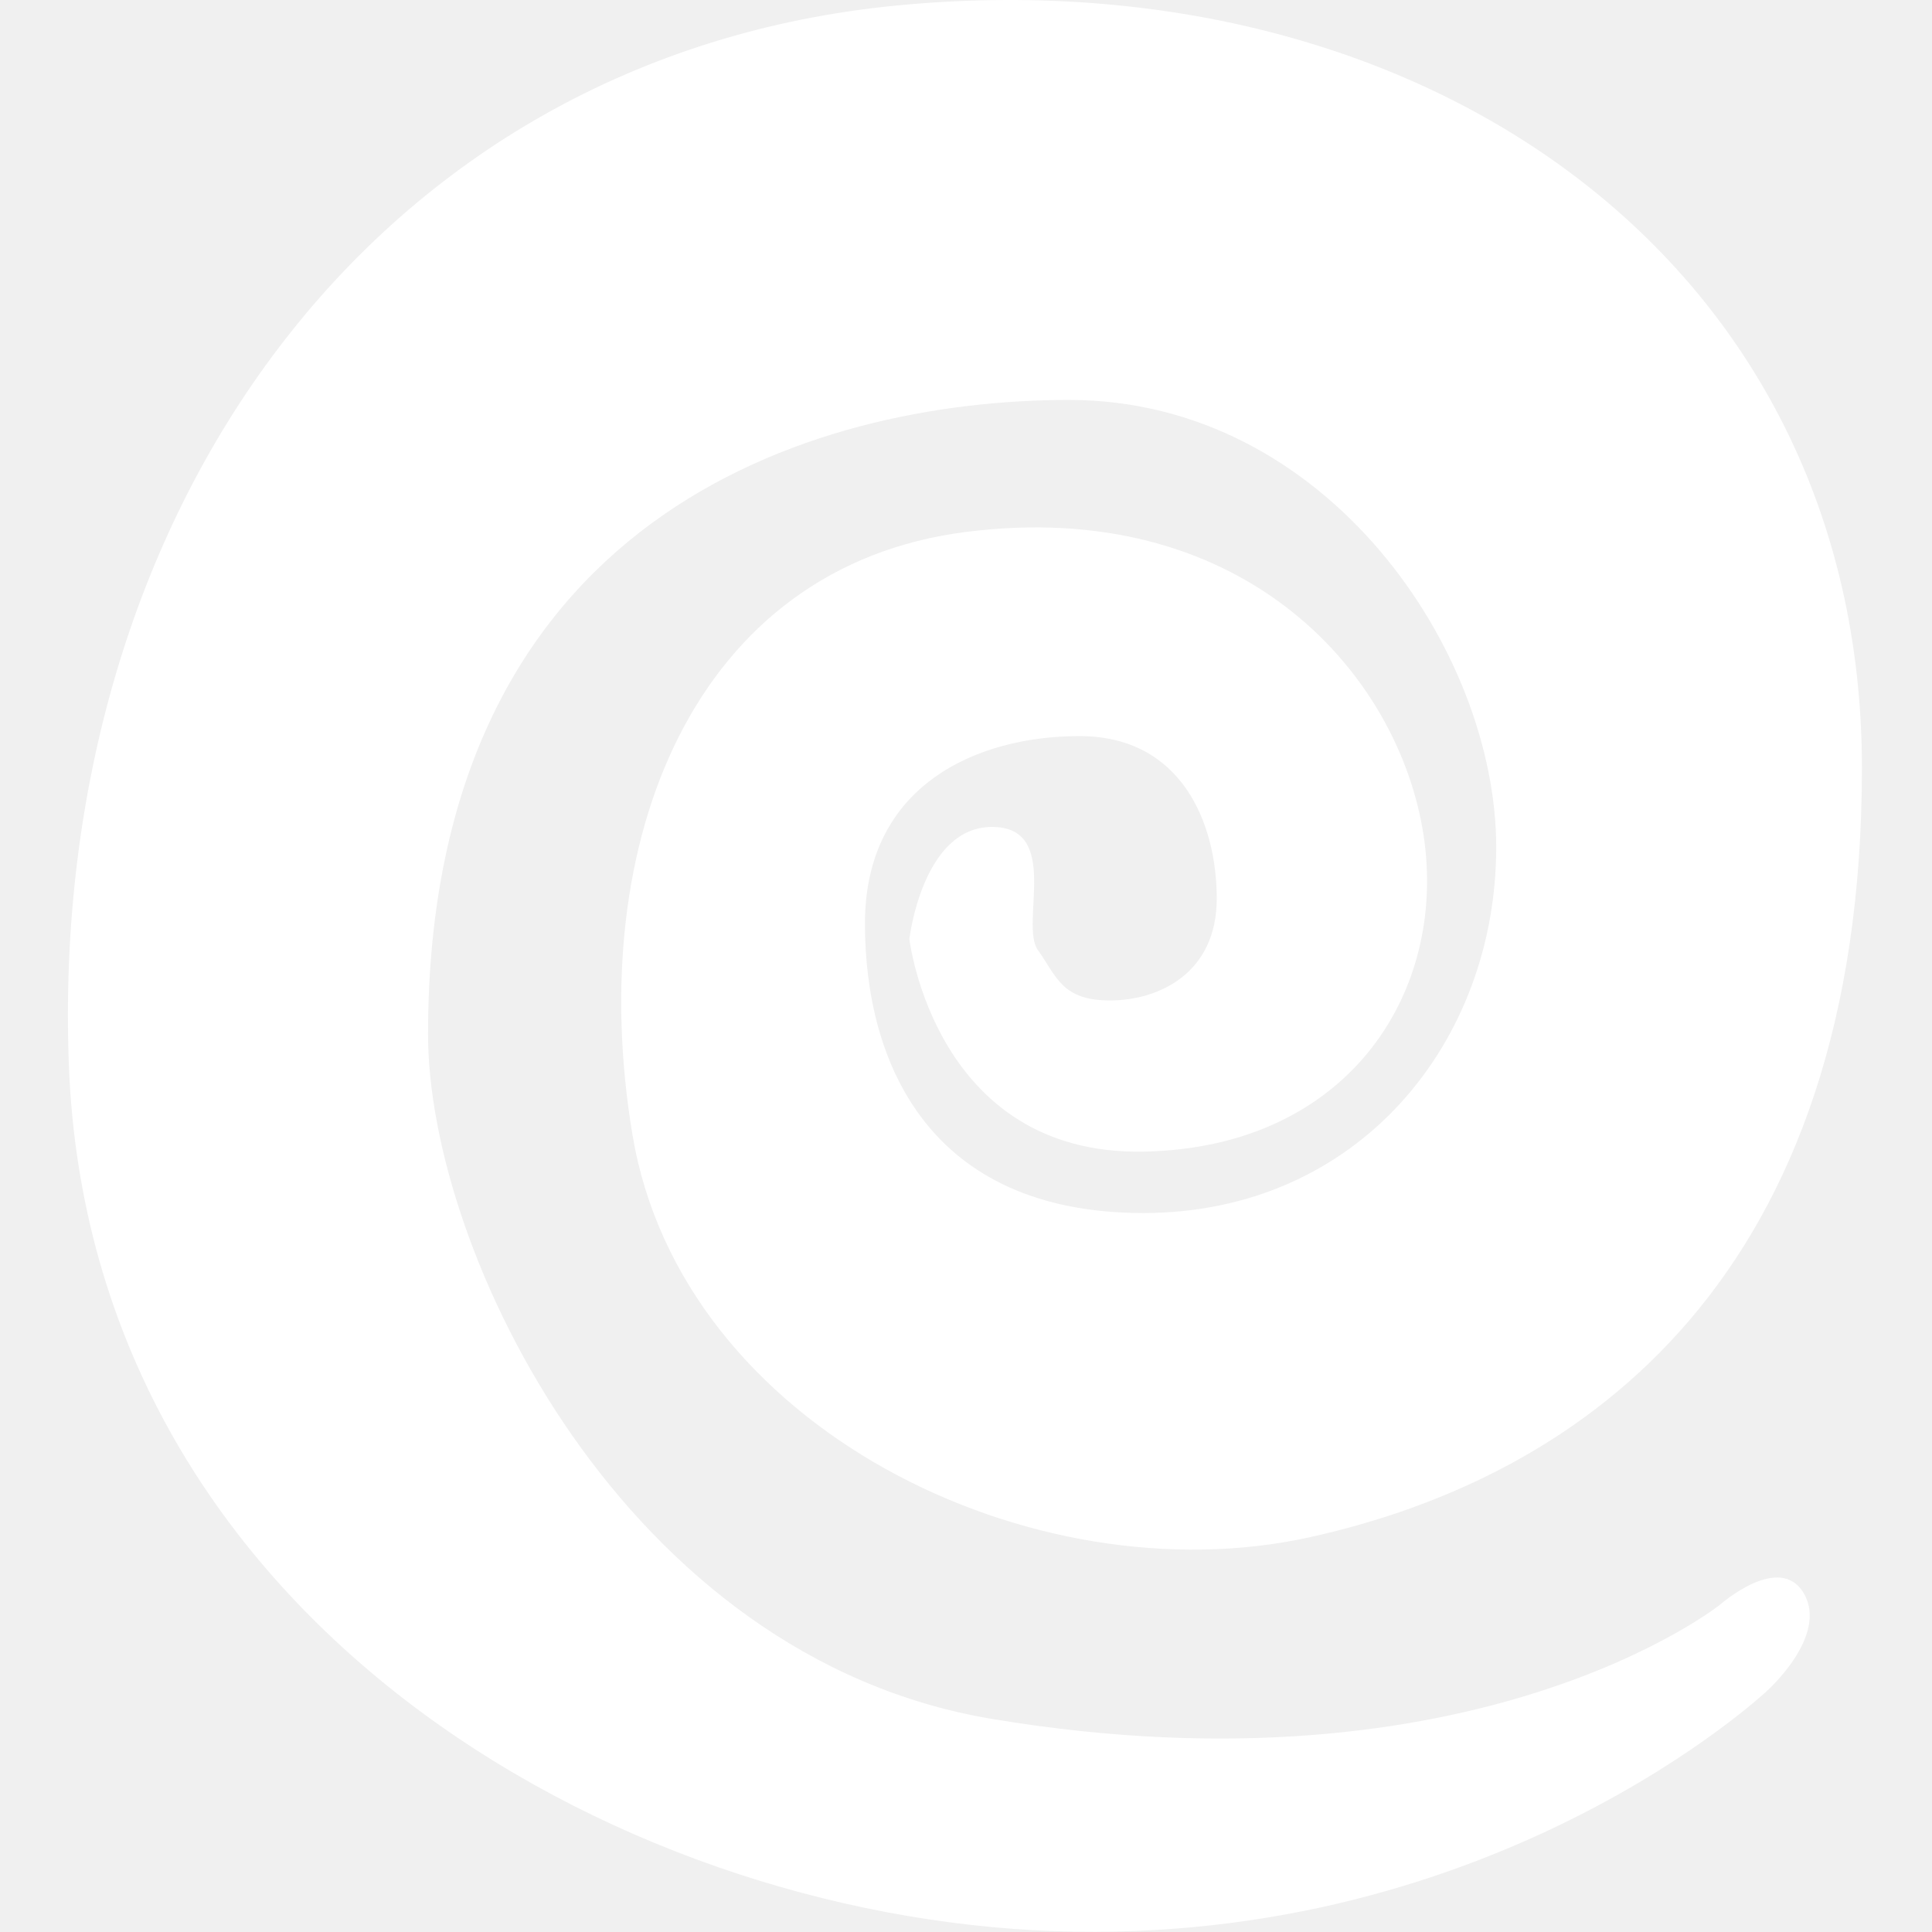
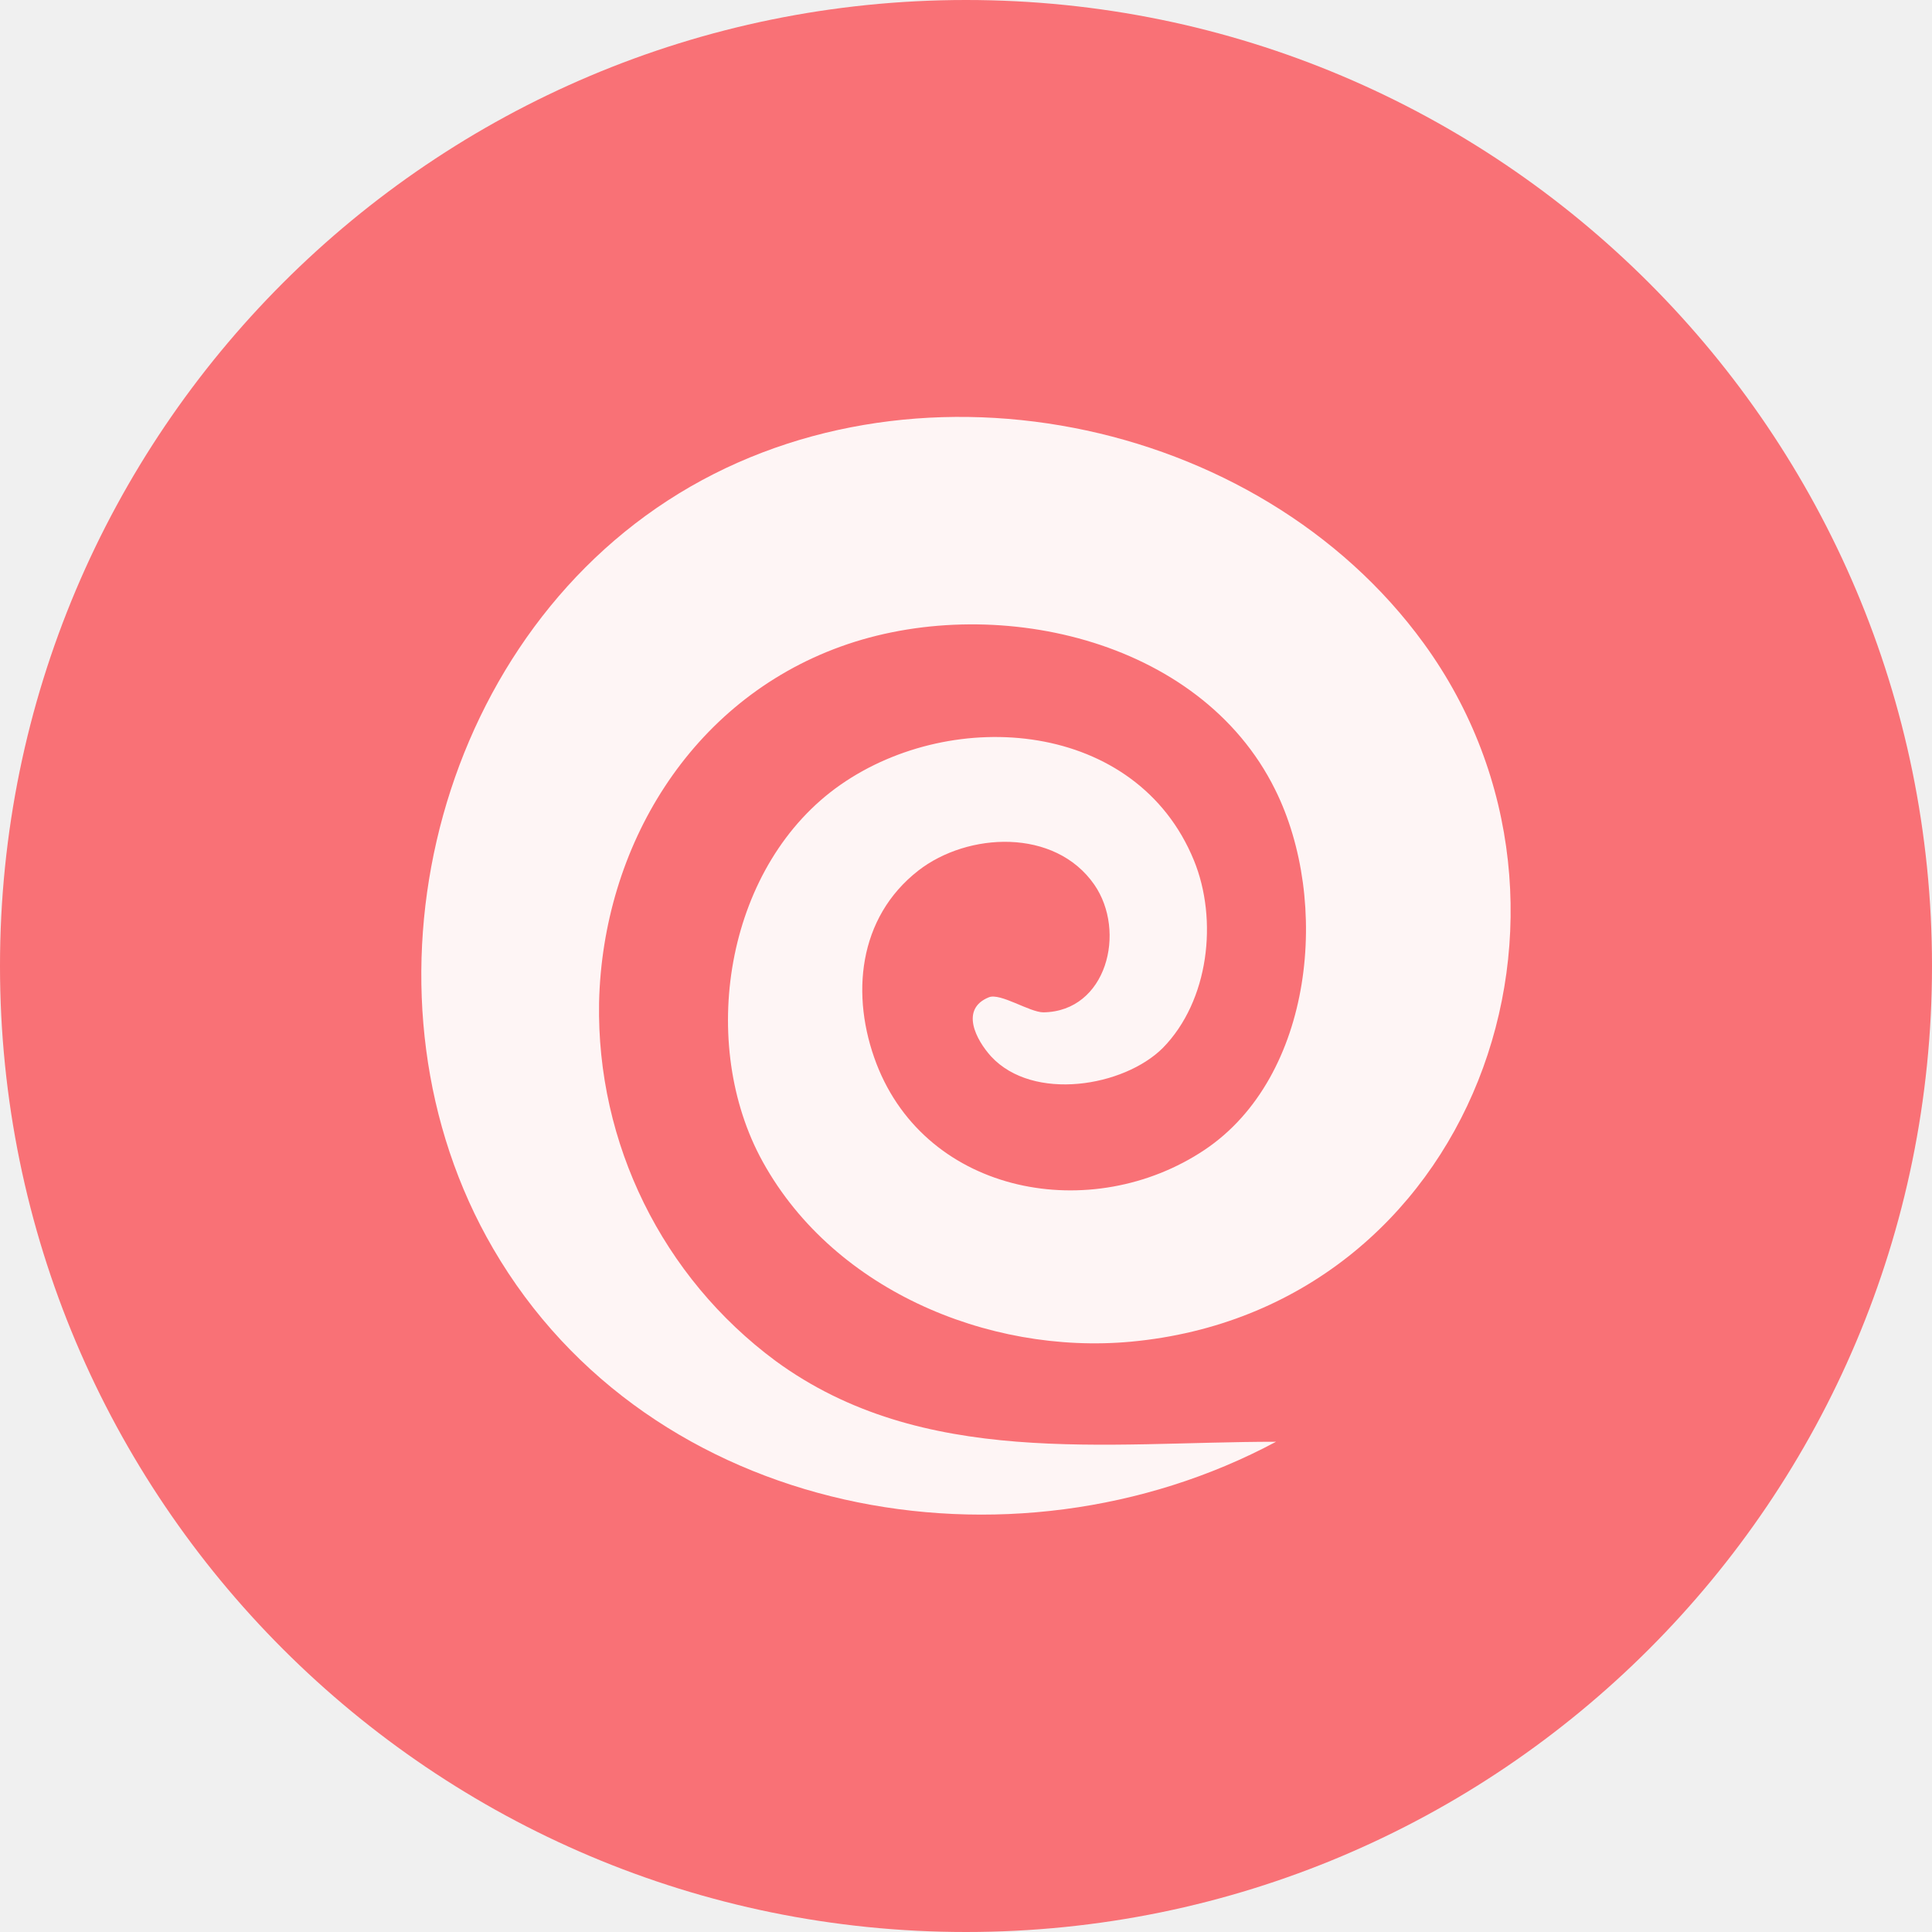
- <svg xmlns="http://www.w3.org/2000/svg" width="512" height="512" viewBox="0 0 512 512" fill="none">
-   <path fill-rule="evenodd" clip-rule="evenodd" d="M455.925 425.184C455.925 425.184 391.365 476.963 262.893 455.536C165.423 439.279 113.437 331.833 113.437 274.079C113.437 137.149 214.783 105.988 283.3 105.988C351.816 105.988 396.513 172.788 396.513 224.508C396.513 276.228 359.933 321.466 303.006 321.466C246.08 321.466 229.22 281.501 229.22 244.758C229.22 208.016 258.947 195.071 286.058 195.071C313.169 195.071 322.452 218.217 322.452 238.11C322.452 258.004 307.017 265.128 294.143 265.128C281.269 265.128 279.996 258.633 275.069 251.807C270.141 244.982 281.353 219.146 262.893 219.146C244.433 219.146 240.992 248.847 240.992 248.847C240.992 248.847 247.722 306.18 303.006 305.191C358.291 304.201 384.518 261.461 376.896 219.146C369.274 176.83 328.207 131.865 256.133 140.951C184.059 150.037 154.632 222.861 167.603 300.685C180.574 378.51 273.807 423.602 347.112 407.379C420.418 391.156 493.429 338.086 493.429 203.533C493.429 68.979 376.896 -11.9 237.941 1.429C98.986 14.758 12.729 136.242 18.25 282.207C23.771 428.172 162.275 507.669 279.394 511.766C396.513 515.864 468.312 448.067 468.312 448.067C468.312 448.067 484.459 433.668 478.128 422.424C471.798 411.18 455.925 425.184 455.925 425.184Z" fill="white" />
+ <svg xmlns="http://www.w3.org/2000/svg" viewBox="0 0 128 128">
+   <defs>
+     <style>.cls-1{fill:#f97176;}.cls-2{fill:#fef5f5;}</style>
+   </defs>
+   <g id="psychic">
+     <circle class="cls-1" cx="64" cy="64" r="64" />
+     <path class="cls-2" d="M84.54,95.52c-17.55,9.39-41.48,5.06-51.87-12.8-9.5-16.31-4.33-39.23,11.57-49.56s39.1-5.67,50.1,9.48c12.83,17.66,3.22,44.14-19.41,46.25-9.52.88-20-3.53-24.6-12.3-4.1-7.9-2.13-19.38,5.36-24.6S75.3,47.73,79.1,57c1.61,3.94,1,9.31-2.06,12.43C74.46,72,68.46,73,65.67,70c-1-1.1-2.09-3.15-.15-3.93.76-.3,2.7,1,3.61,1,4.19-.06,5.52-5.35,3.37-8.46-2.61-3.76-8.38-3.48-11.66-.93-4,3.12-4.5,8.29-2.77,12.8,3.36,8.71,14.29,10.68,21.74,5.7,7.24-4.85,8.34-16.5,4.67-23.87-5-10.11-18.82-13.08-28.79-9.47s-15.76,13.28-16,23.58A28.92,28.92,0,0,0,51.39,90.17C61.13,97.29,73.2,95.52,84.54,95.52Z" />
+   </g>
</svg>
